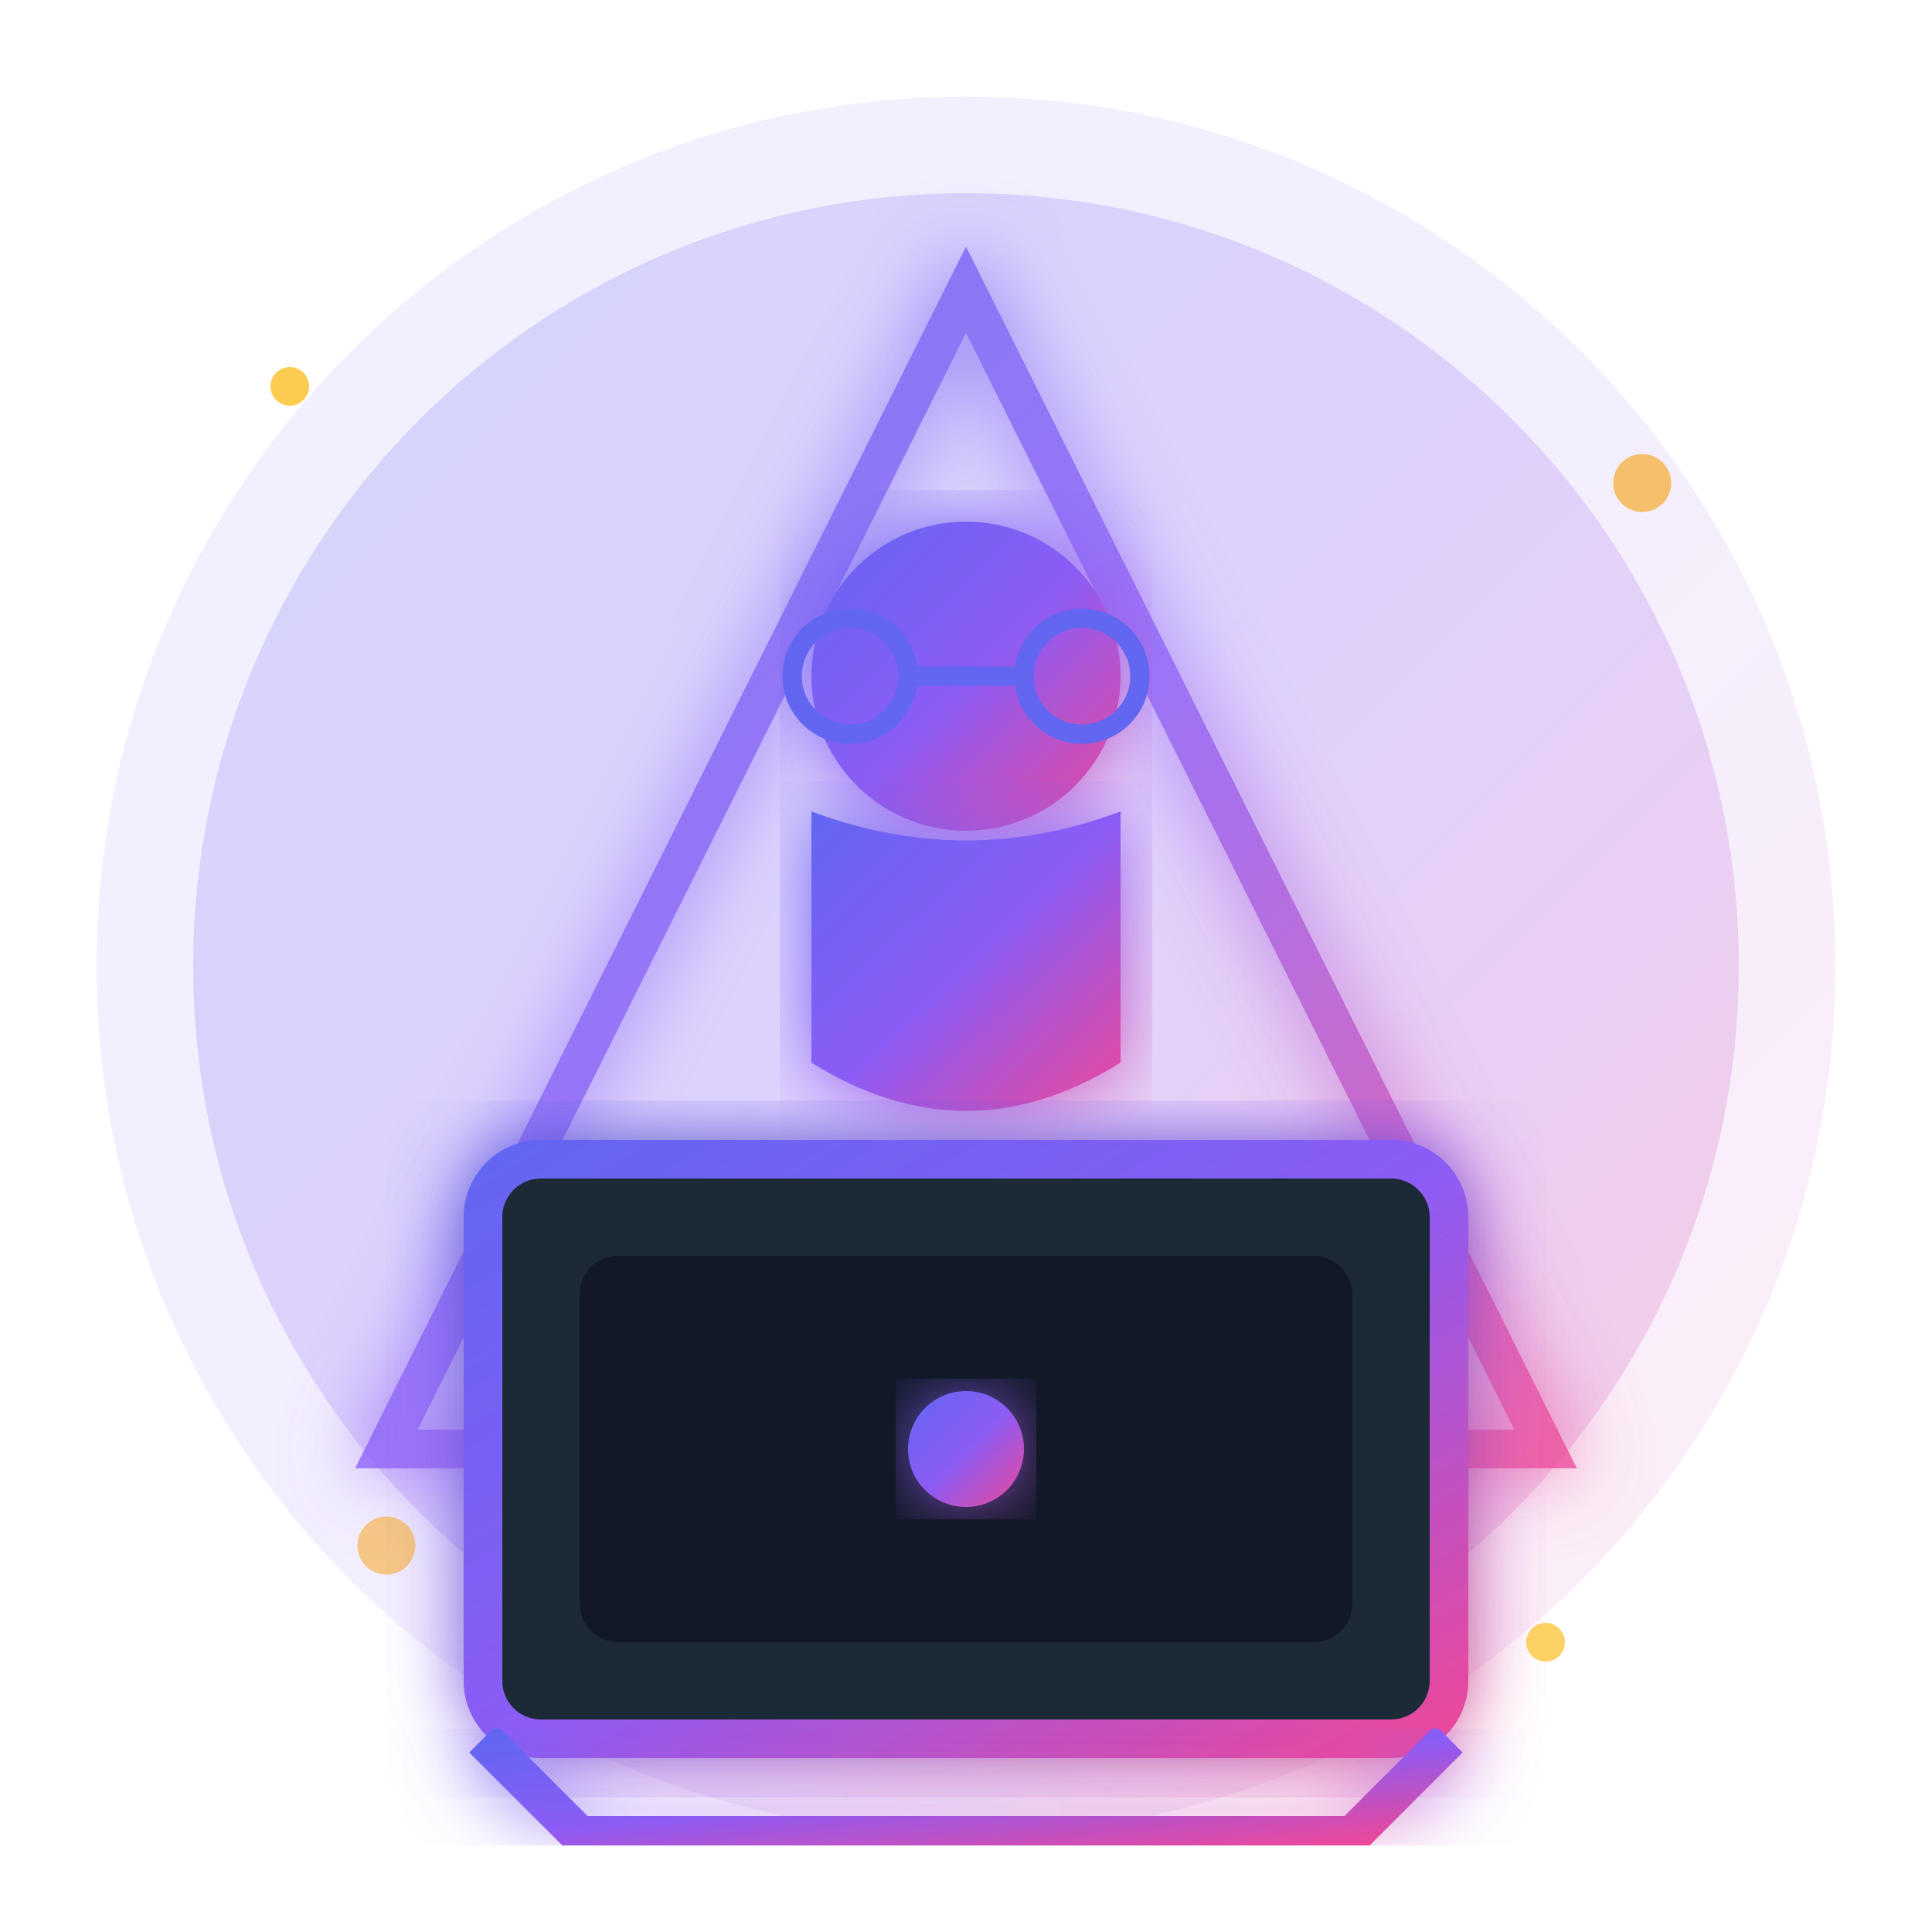
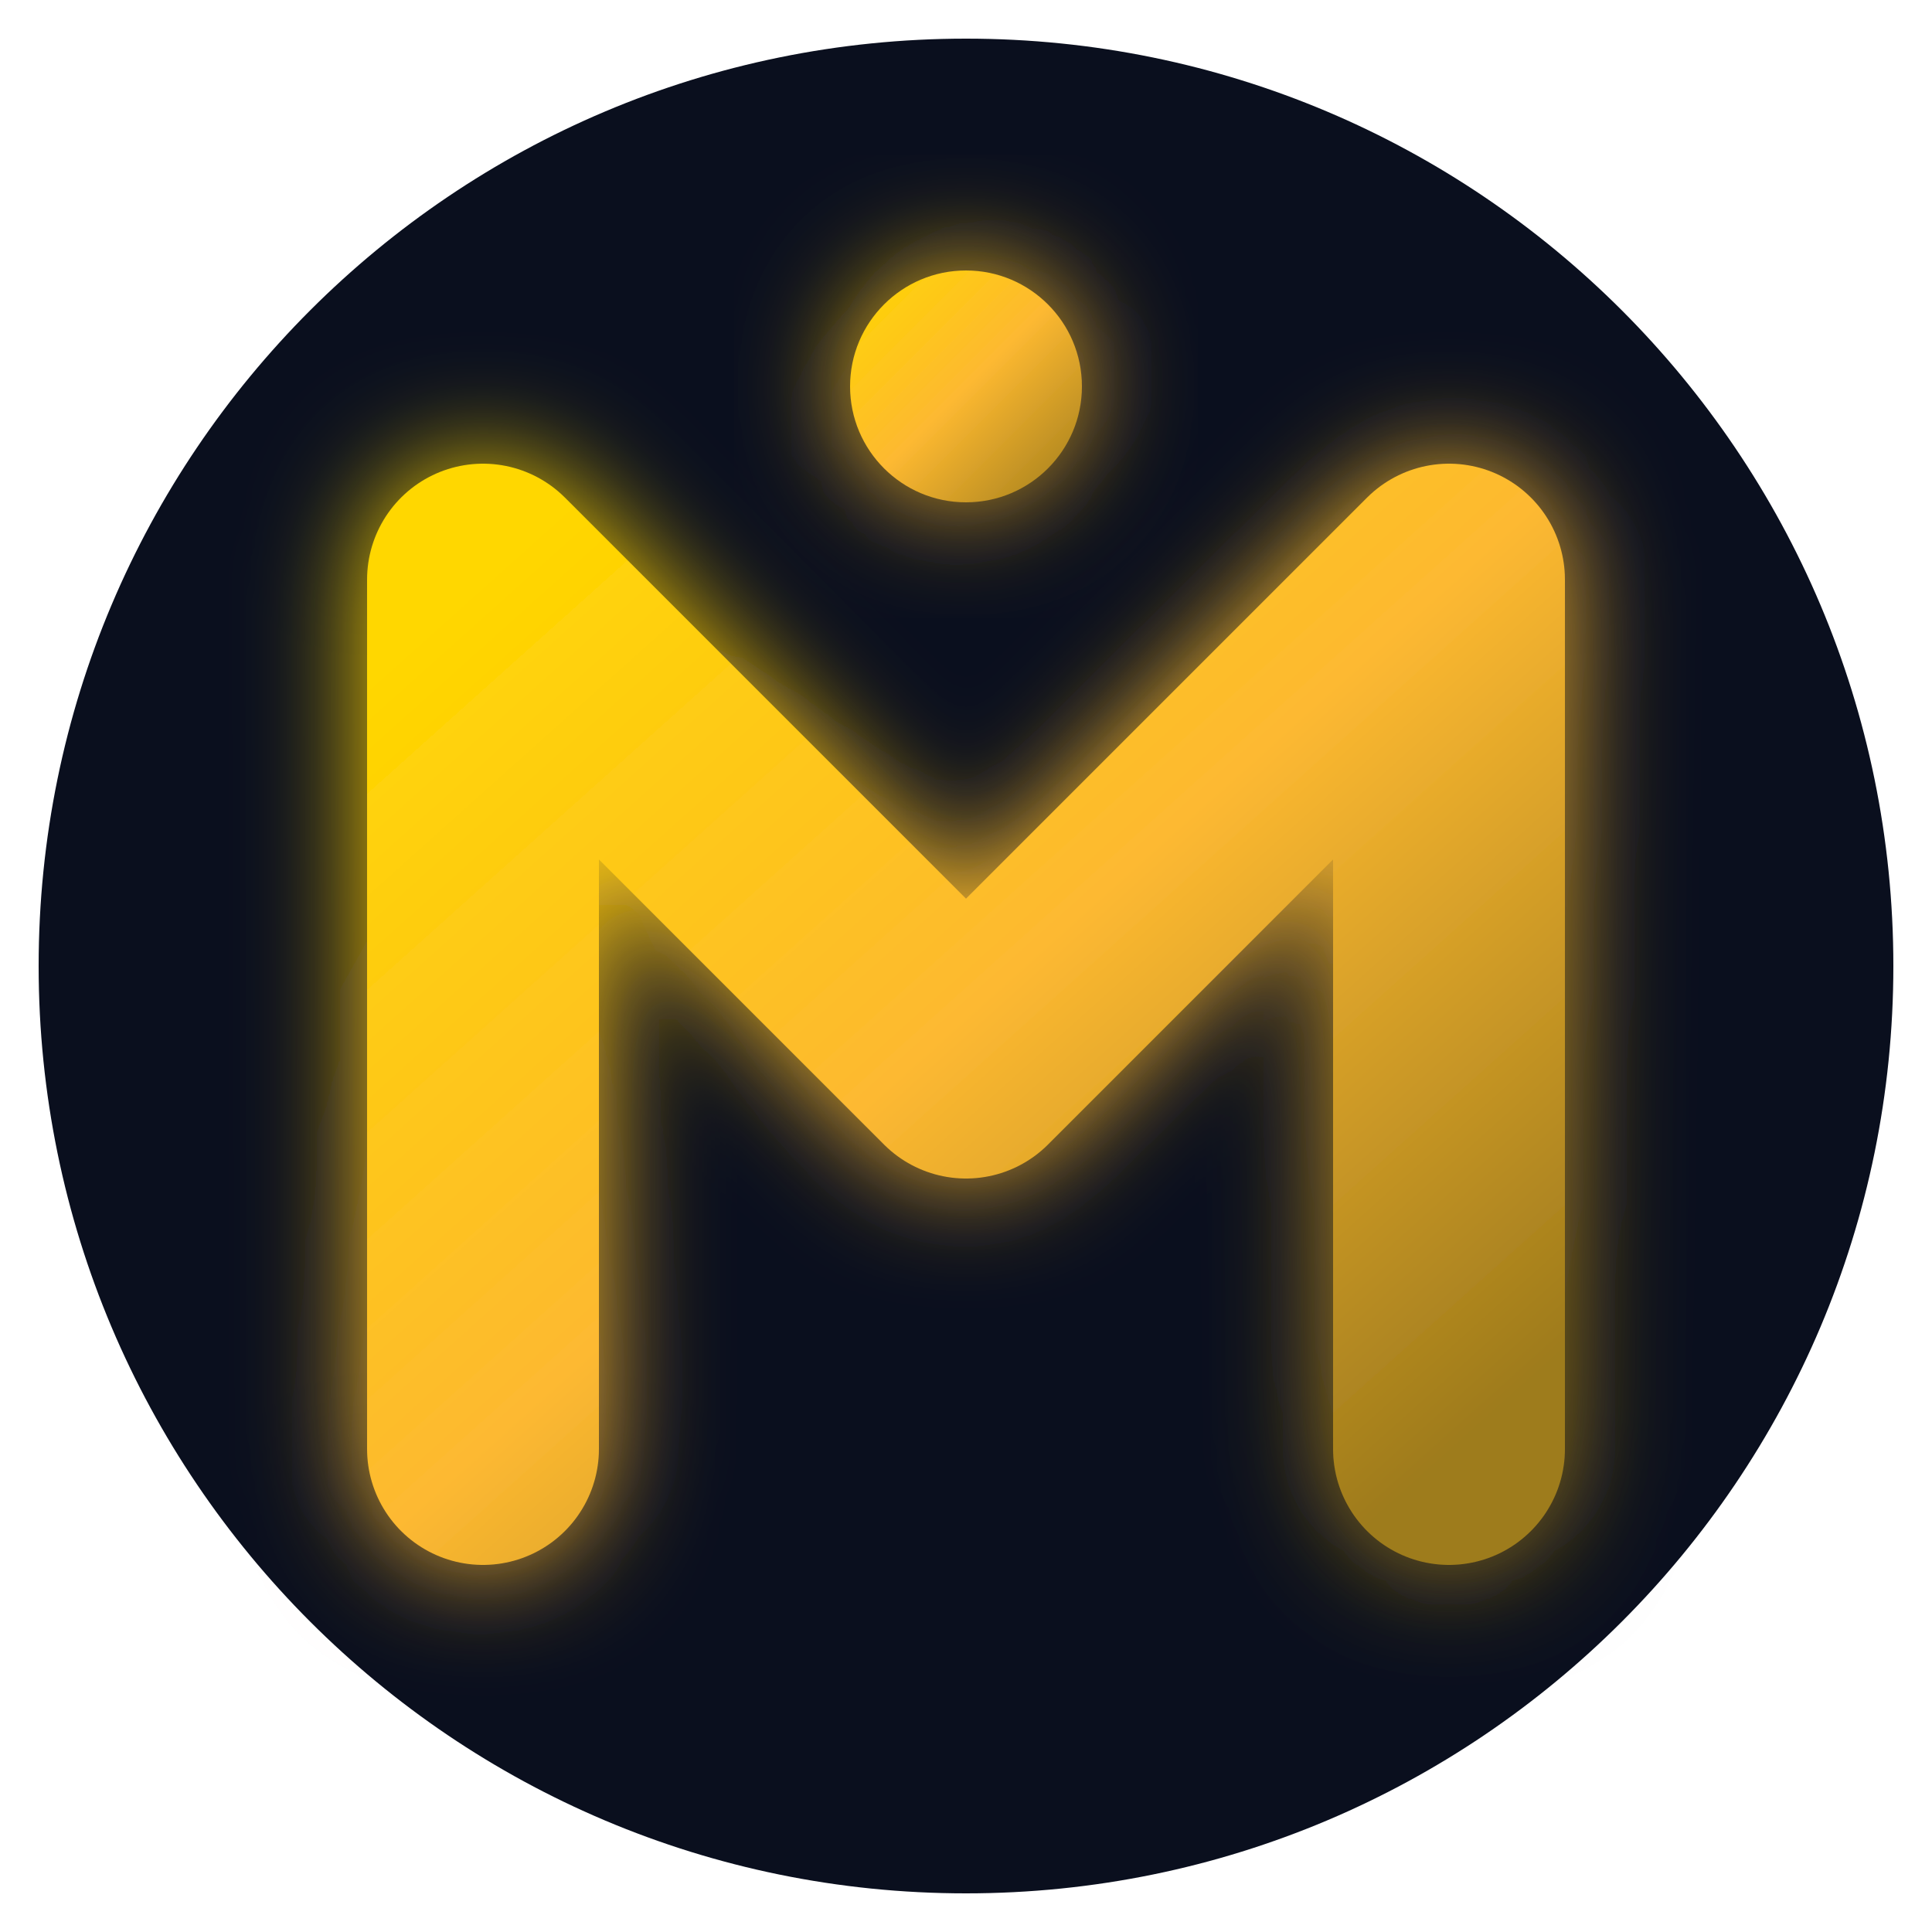
<svg xmlns="http://www.w3.org/2000/svg" viewBox="0 0 100 100">
  <defs>
-     <linearGradient id="grad1" x1="0%" y1="0%" x2="100%" y2="100%">
-       <stop offset="0%" style="stop-color:#6366f1;stop-opacity:1" />
-       <stop offset="50%" style="stop-color:#8b5cf6;stop-opacity:1" />
-       <stop offset="100%" style="stop-color:#ec4899;stop-opacity:1" />
+     <linearGradient id="goldGrad" x1="0%" y1="0%" x2="100%" y2="100%">
+       <stop offset="0%" style="stop-color:#FFD700;stop-opacity:1" />
+       <stop offset="50%" style="stop-color:#FDB931;stop-opacity:1" />
+       <stop offset="100%" style="stop-color:#9E7B1C;stop-opacity:1" />
    </linearGradient>
-     <filter id="glow">
-       <feGaussianBlur stdDeviation="2" result="coloredBlur" />
-       <feMerge>
-         <feMergeNode in="coloredBlur" />
-         <feMergeNode in="SourceGraphic" />
-       </feMerge>
+     <filter id="neonGlow" x="-50%" y="-50%" width="200%" height="200%">
+       <feGaussianBlur stdDeviation="3" result="blur" />
+       <feComposite in="SourceGraphic" in2="blur" operator="over" />
    </filter>
  </defs>
-   <circle cx="50" cy="50" r="45" fill="url(#grad1)" opacity="0.1" />
-   <circle cx="50" cy="50" r="40" fill="url(#grad1)" opacity="0.2" />
-   <path d="M50 15 L20 75 L80 75 Z" fill="none" stroke="url(#grad1)" stroke-width="2" filter="url(#glow)" opacity="0.8" />
-   <circle cx="50" cy="35" r="8" fill="url(#grad1)" filter="url(#glow)" />
-   <path d="M42 42 Q50 45 58 42 L58 55 Q50 60 42 55 Z" fill="url(#grad1)" filter="url(#glow)" />
-   <circle cx="44" cy="35" r="3" fill="none" stroke="#6366f1" stroke-width="1" />
-   <circle cx="56" cy="35" r="3" fill="none" stroke="#6366f1" stroke-width="1" />
-   <line x1="47" y1="35" x2="53" y2="35" stroke="#6366f1" stroke-width="1" />
-   <rect x="25" y="60" width="50" height="30" rx="3" fill="#1f2937" stroke="url(#grad1)" stroke-width="2" filter="url(#glow)" />
-   <rect x="30" y="65" width="40" height="20" rx="2" fill="#111827" />
-   <circle cx="50" cy="75" r="3" fill="url(#grad1)" filter="url(#glow)" />
-   <path d="M25 90 L30 95 L70 95 L75 90" fill="none" stroke="url(#grad1)" stroke-width="2" filter="url(#glow)" />
-   <circle cx="15" cy="20" r="1" fill="#fbbf24" opacity="0.8" />
-   <circle cx="85" cy="25" r="1.5" fill="#f59e0b" opacity="0.6" />
-   <circle cx="80" cy="85" r="1" fill="#fbbf24" opacity="0.7" />
-   <circle cx="20" cy="80" r="1.5" fill="#f59e0b" opacity="0.5" />
+   <circle cx="50" cy="50" r="48" fill="#0A0F1E" />
+   <path d="M25 75 V30 L50 55 L75 30 V75" fill="none" stroke="url(#goldGrad)" stroke-width="12" stroke-linecap="round" stroke-linejoin="round" filter="url(#neonGlow)" />
+   <circle cx="50" cy="20" r="6" fill="url(#goldGrad)" filter="url(#neonGlow)" />
</svg>
